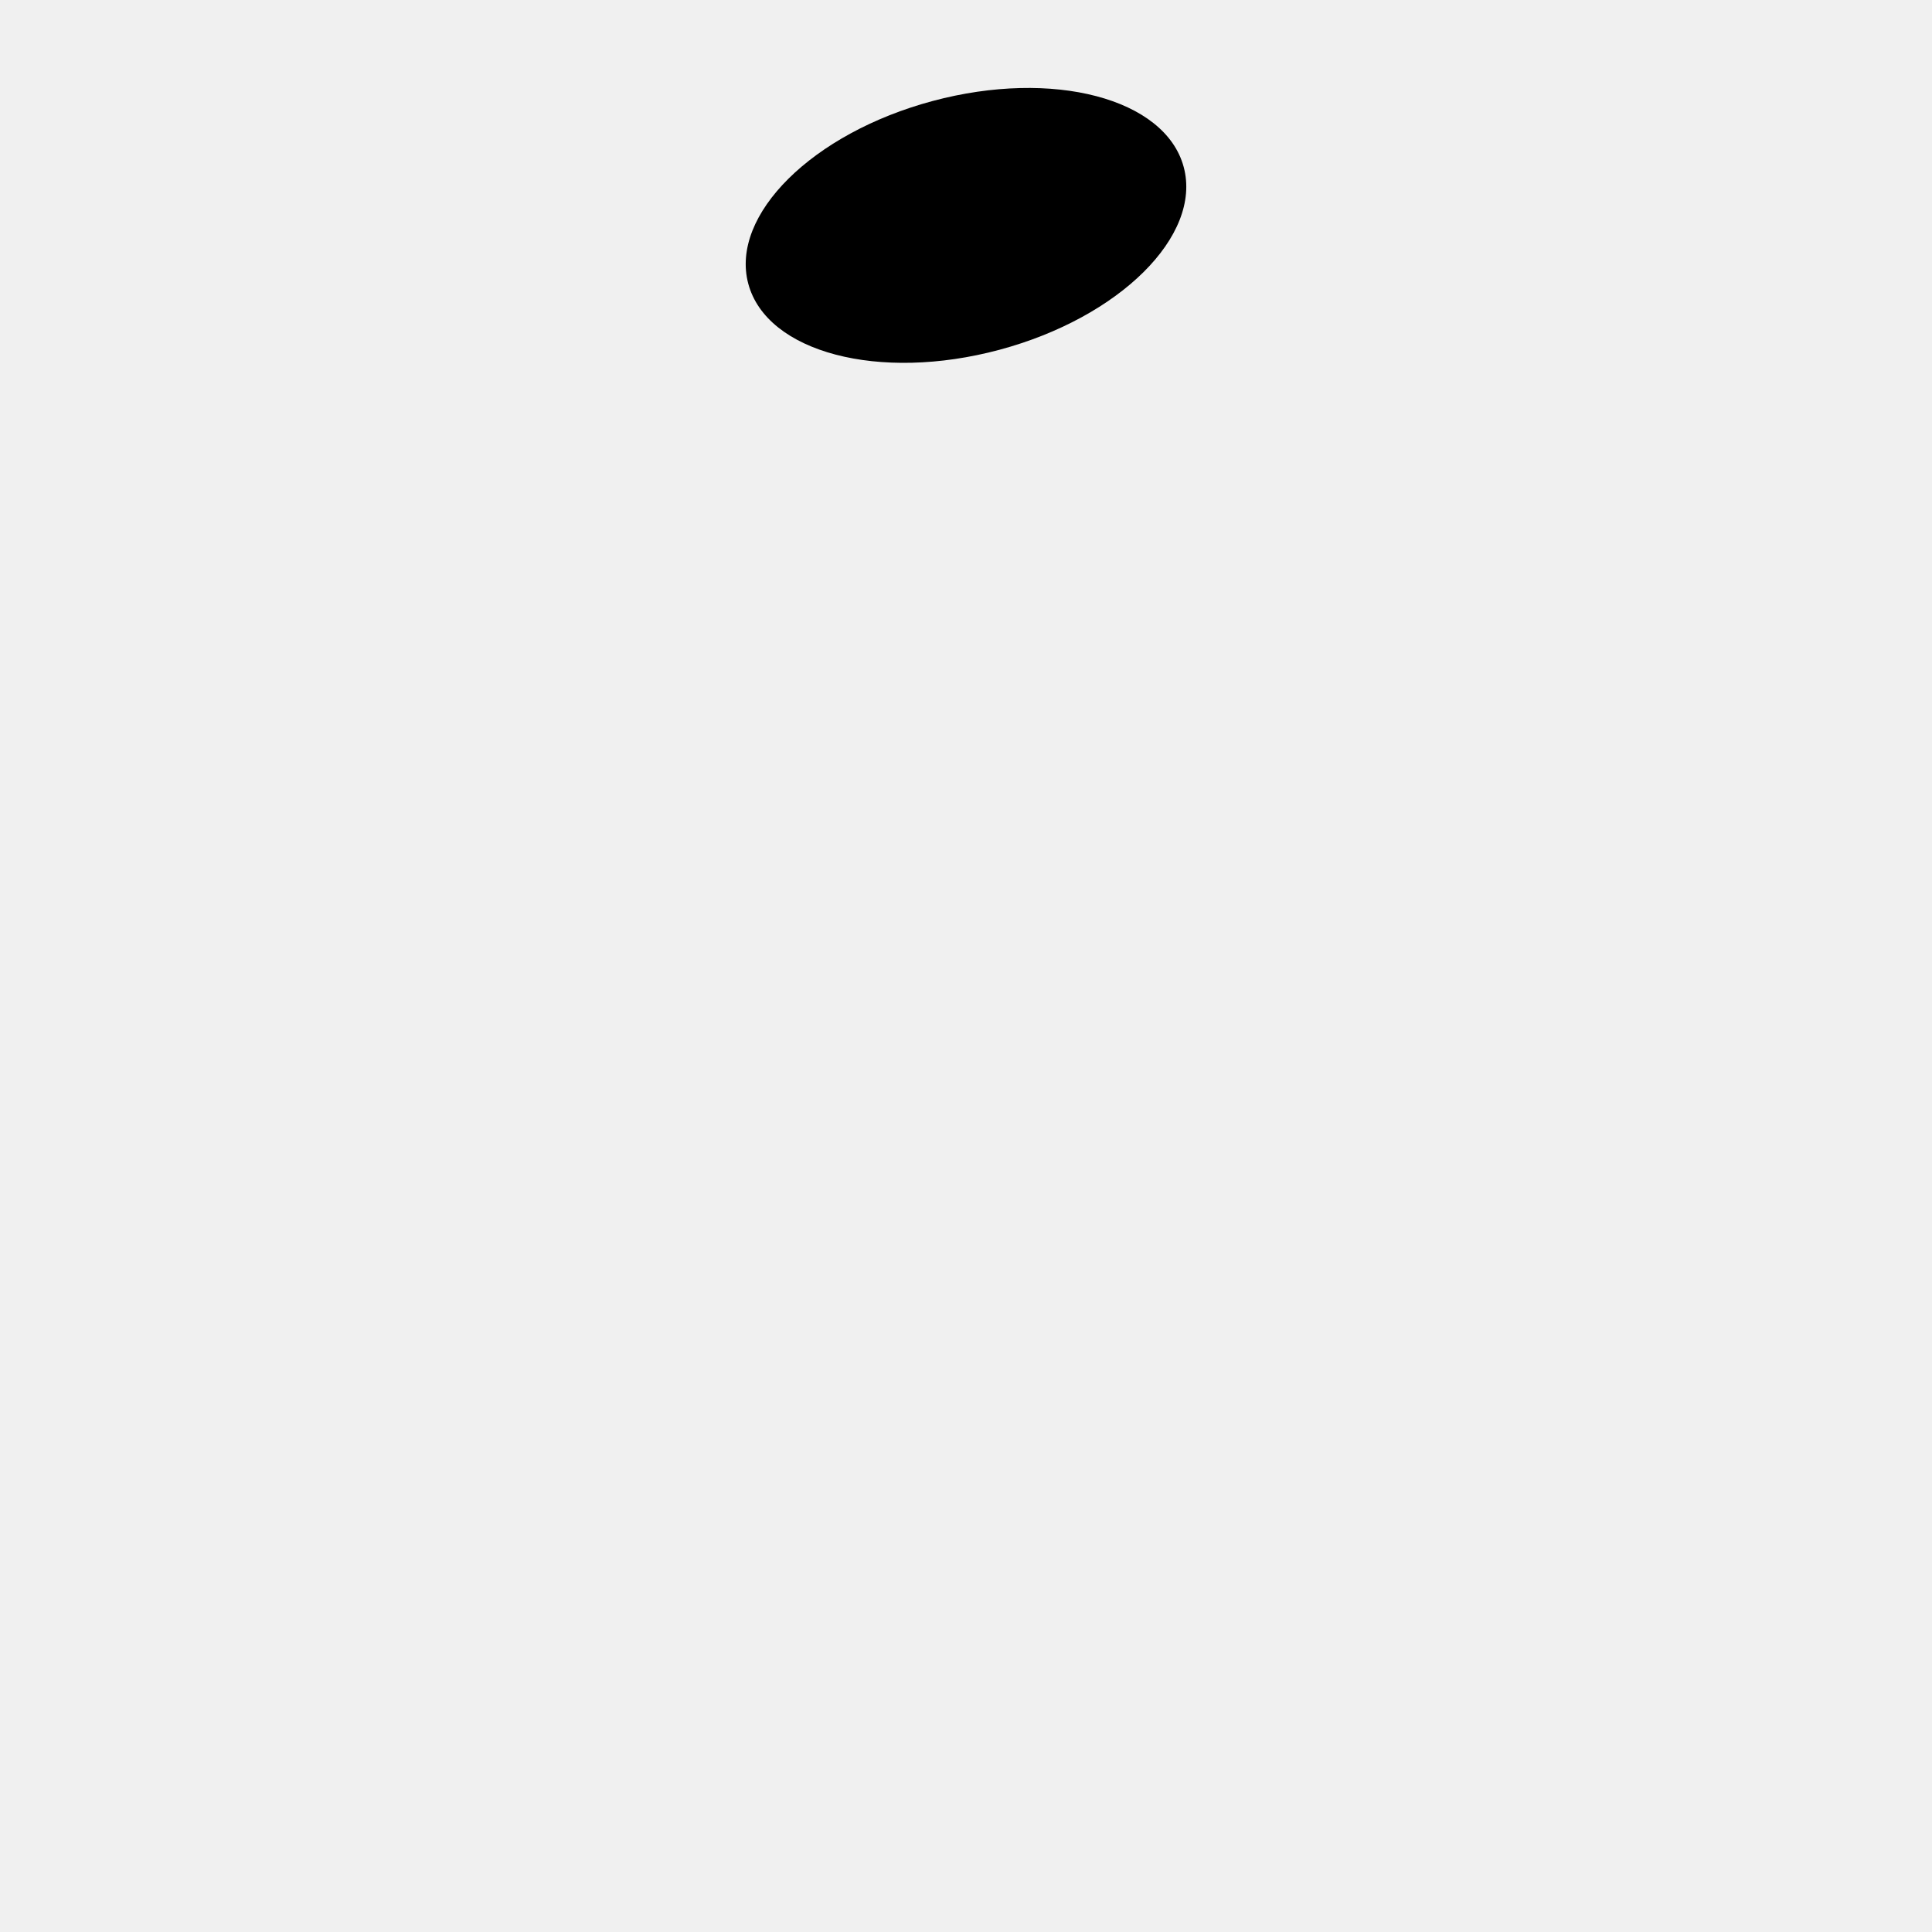
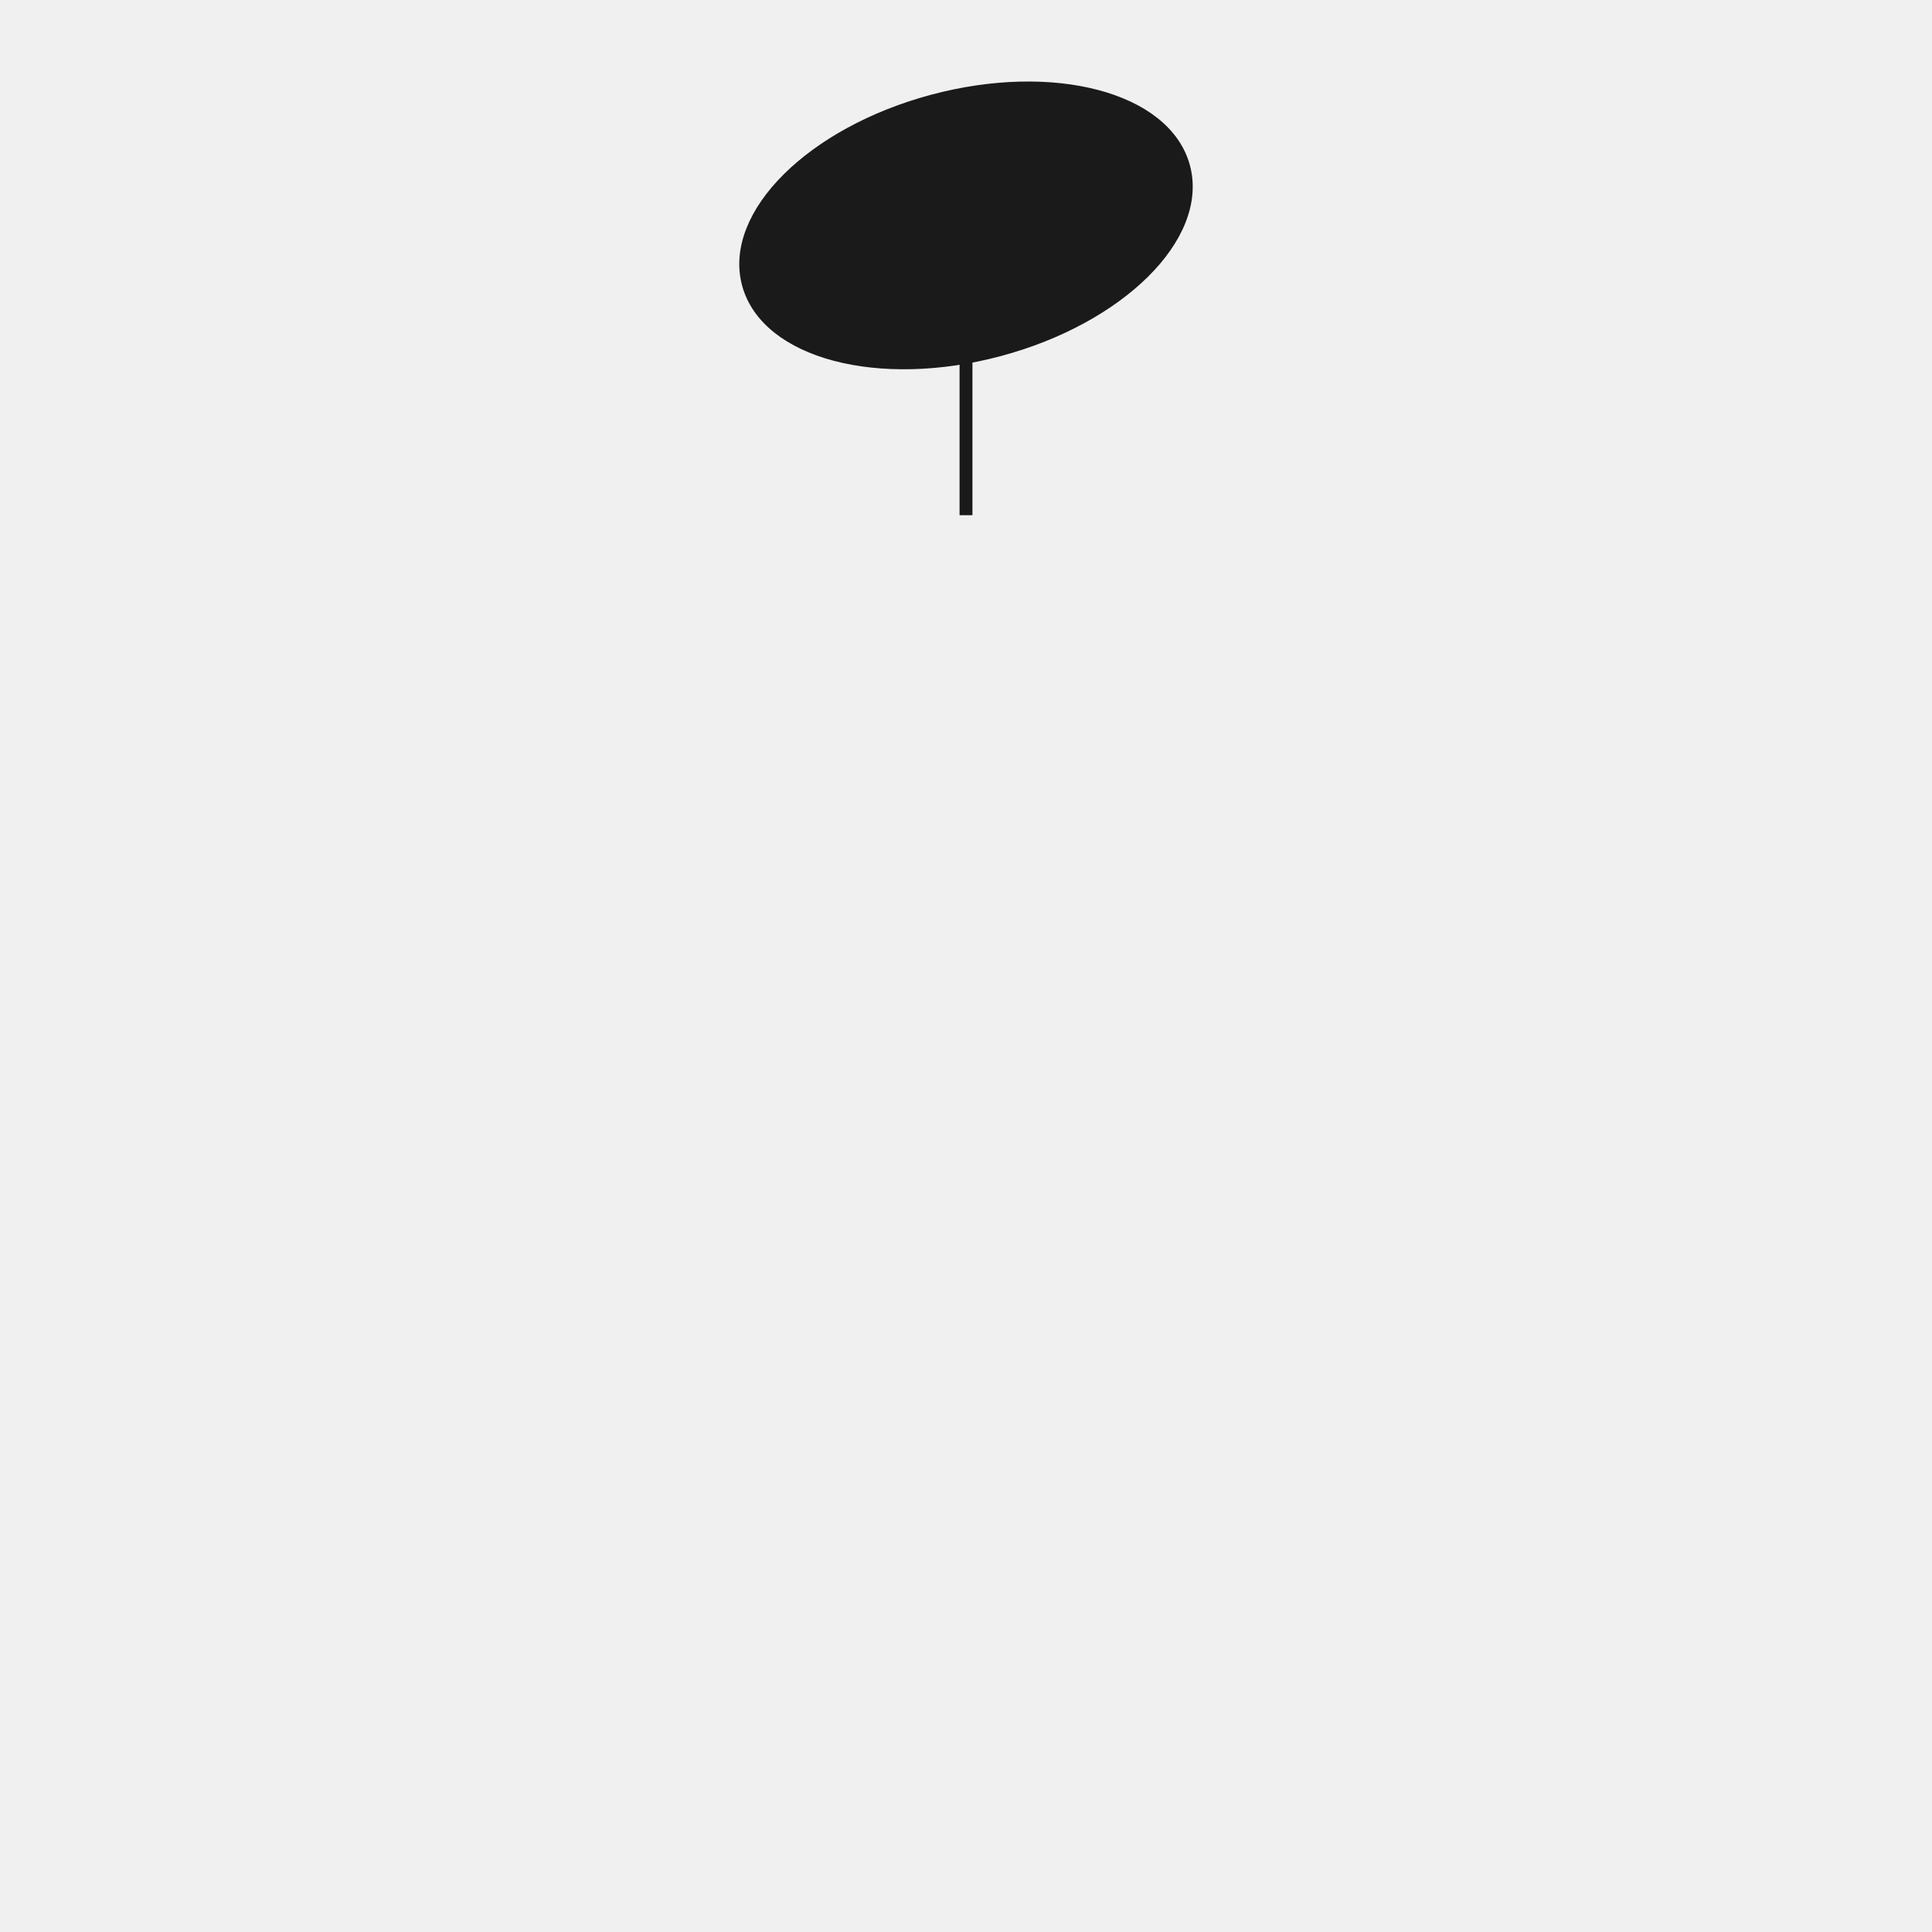
<svg xmlns="http://www.w3.org/2000/svg" viewBox="0 0 300 300">
+   <style>
+     .outline { fill: #1a1a1a; stroke: #1a1a1a; stroke-width: 2; }
+     .fill { fill: #ffffff; stroke: none; }
+     .highlight { fill: #4ade80; opacity: 0.5; stroke: none; }
+     .shadow { fill: #d1d5db; opacity: 0.4; stroke: none; }
+     .neck { fill: #9ca3af; stroke: #6b7280; stroke-width: 2; }
+     .rivet { fill: #1a1a1a; stroke: none; }
+     .accent { fill: #ef4444; stroke: none; }
+     .accent-stroke { stroke: #ef4444; fill: none; }
+     .accent2 { fill: #3b82f6; stroke: none; }
+     .accent2-stroke { stroke: #3b82f6; fill: none; }
+     line.outline { fill: none; stroke: #1a1a1a; }
+   </style>
  <g class="accessory">
    <ellipse class="fill" cx="150" cy="35" rx="35" ry="20" transform="rotate(-15,150,35)" />
    <ellipse class="outline" cx="150" cy="35" rx="35" ry="20" transform="rotate(-15,150,35)" fill="none" stroke-width="3" />
    <line class="outline" x1="150" y1="50" x2="150" y2="80" stroke-width="3" />
  </g>
</svg>
